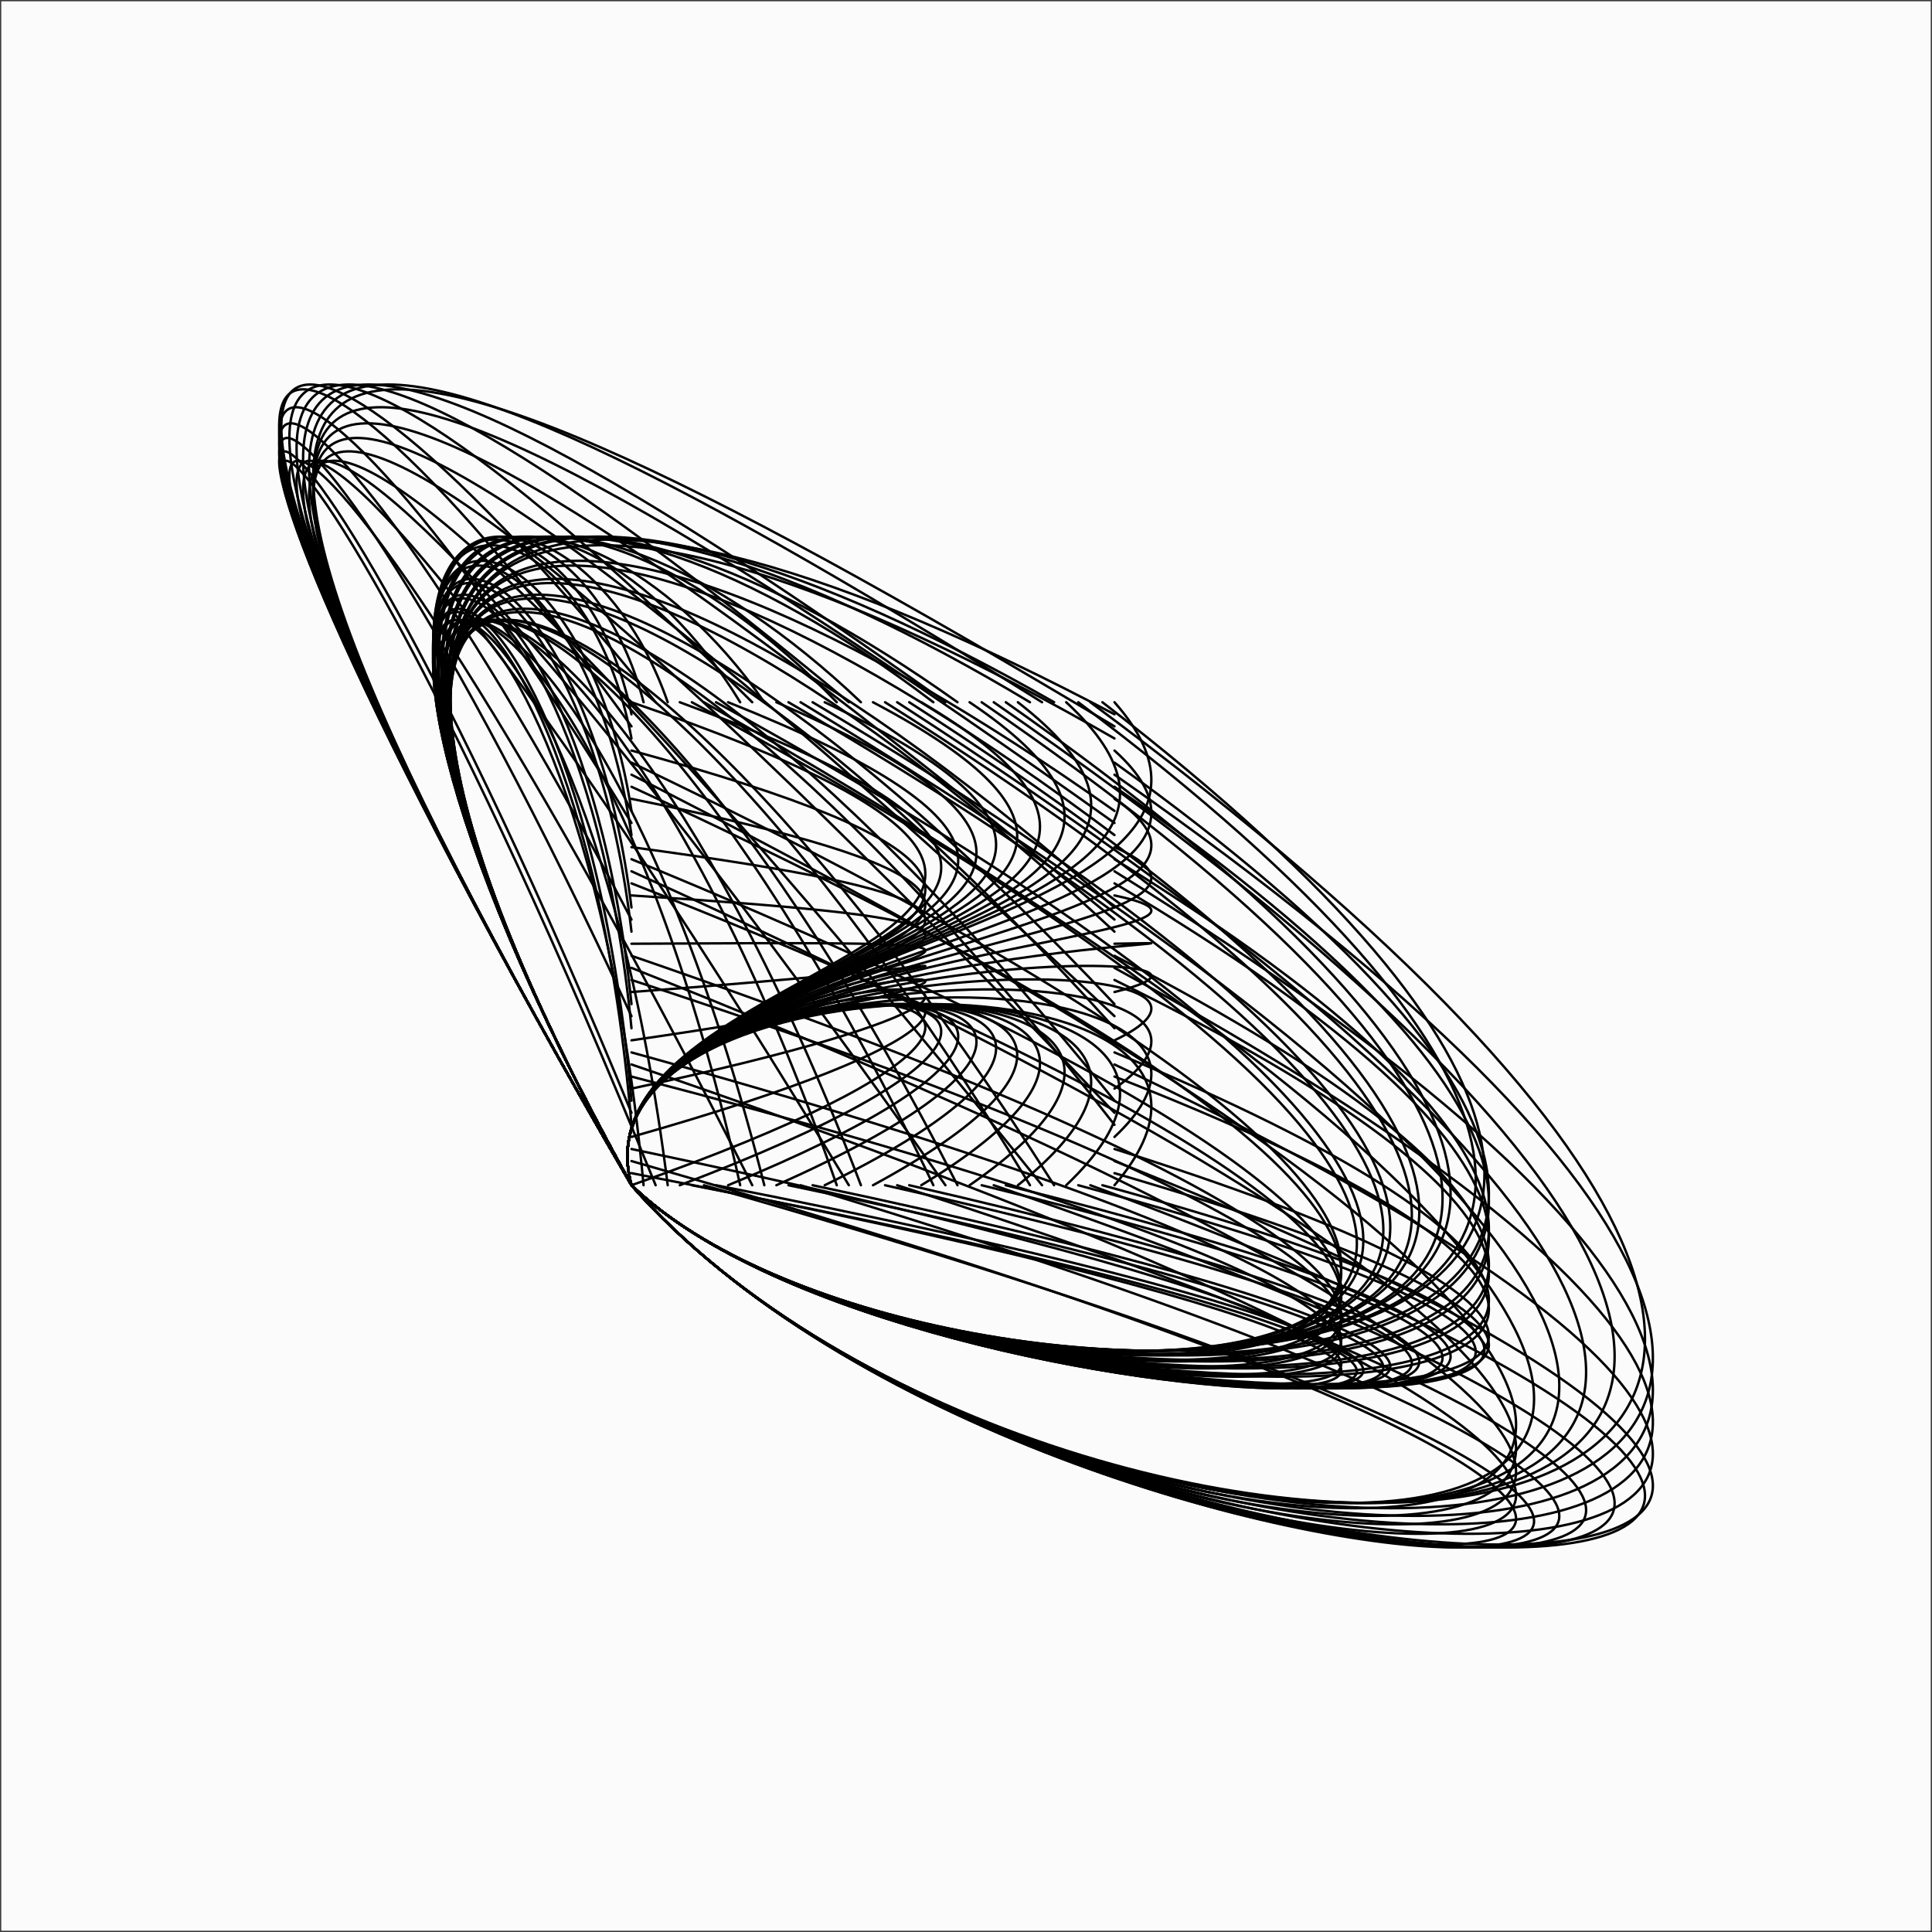
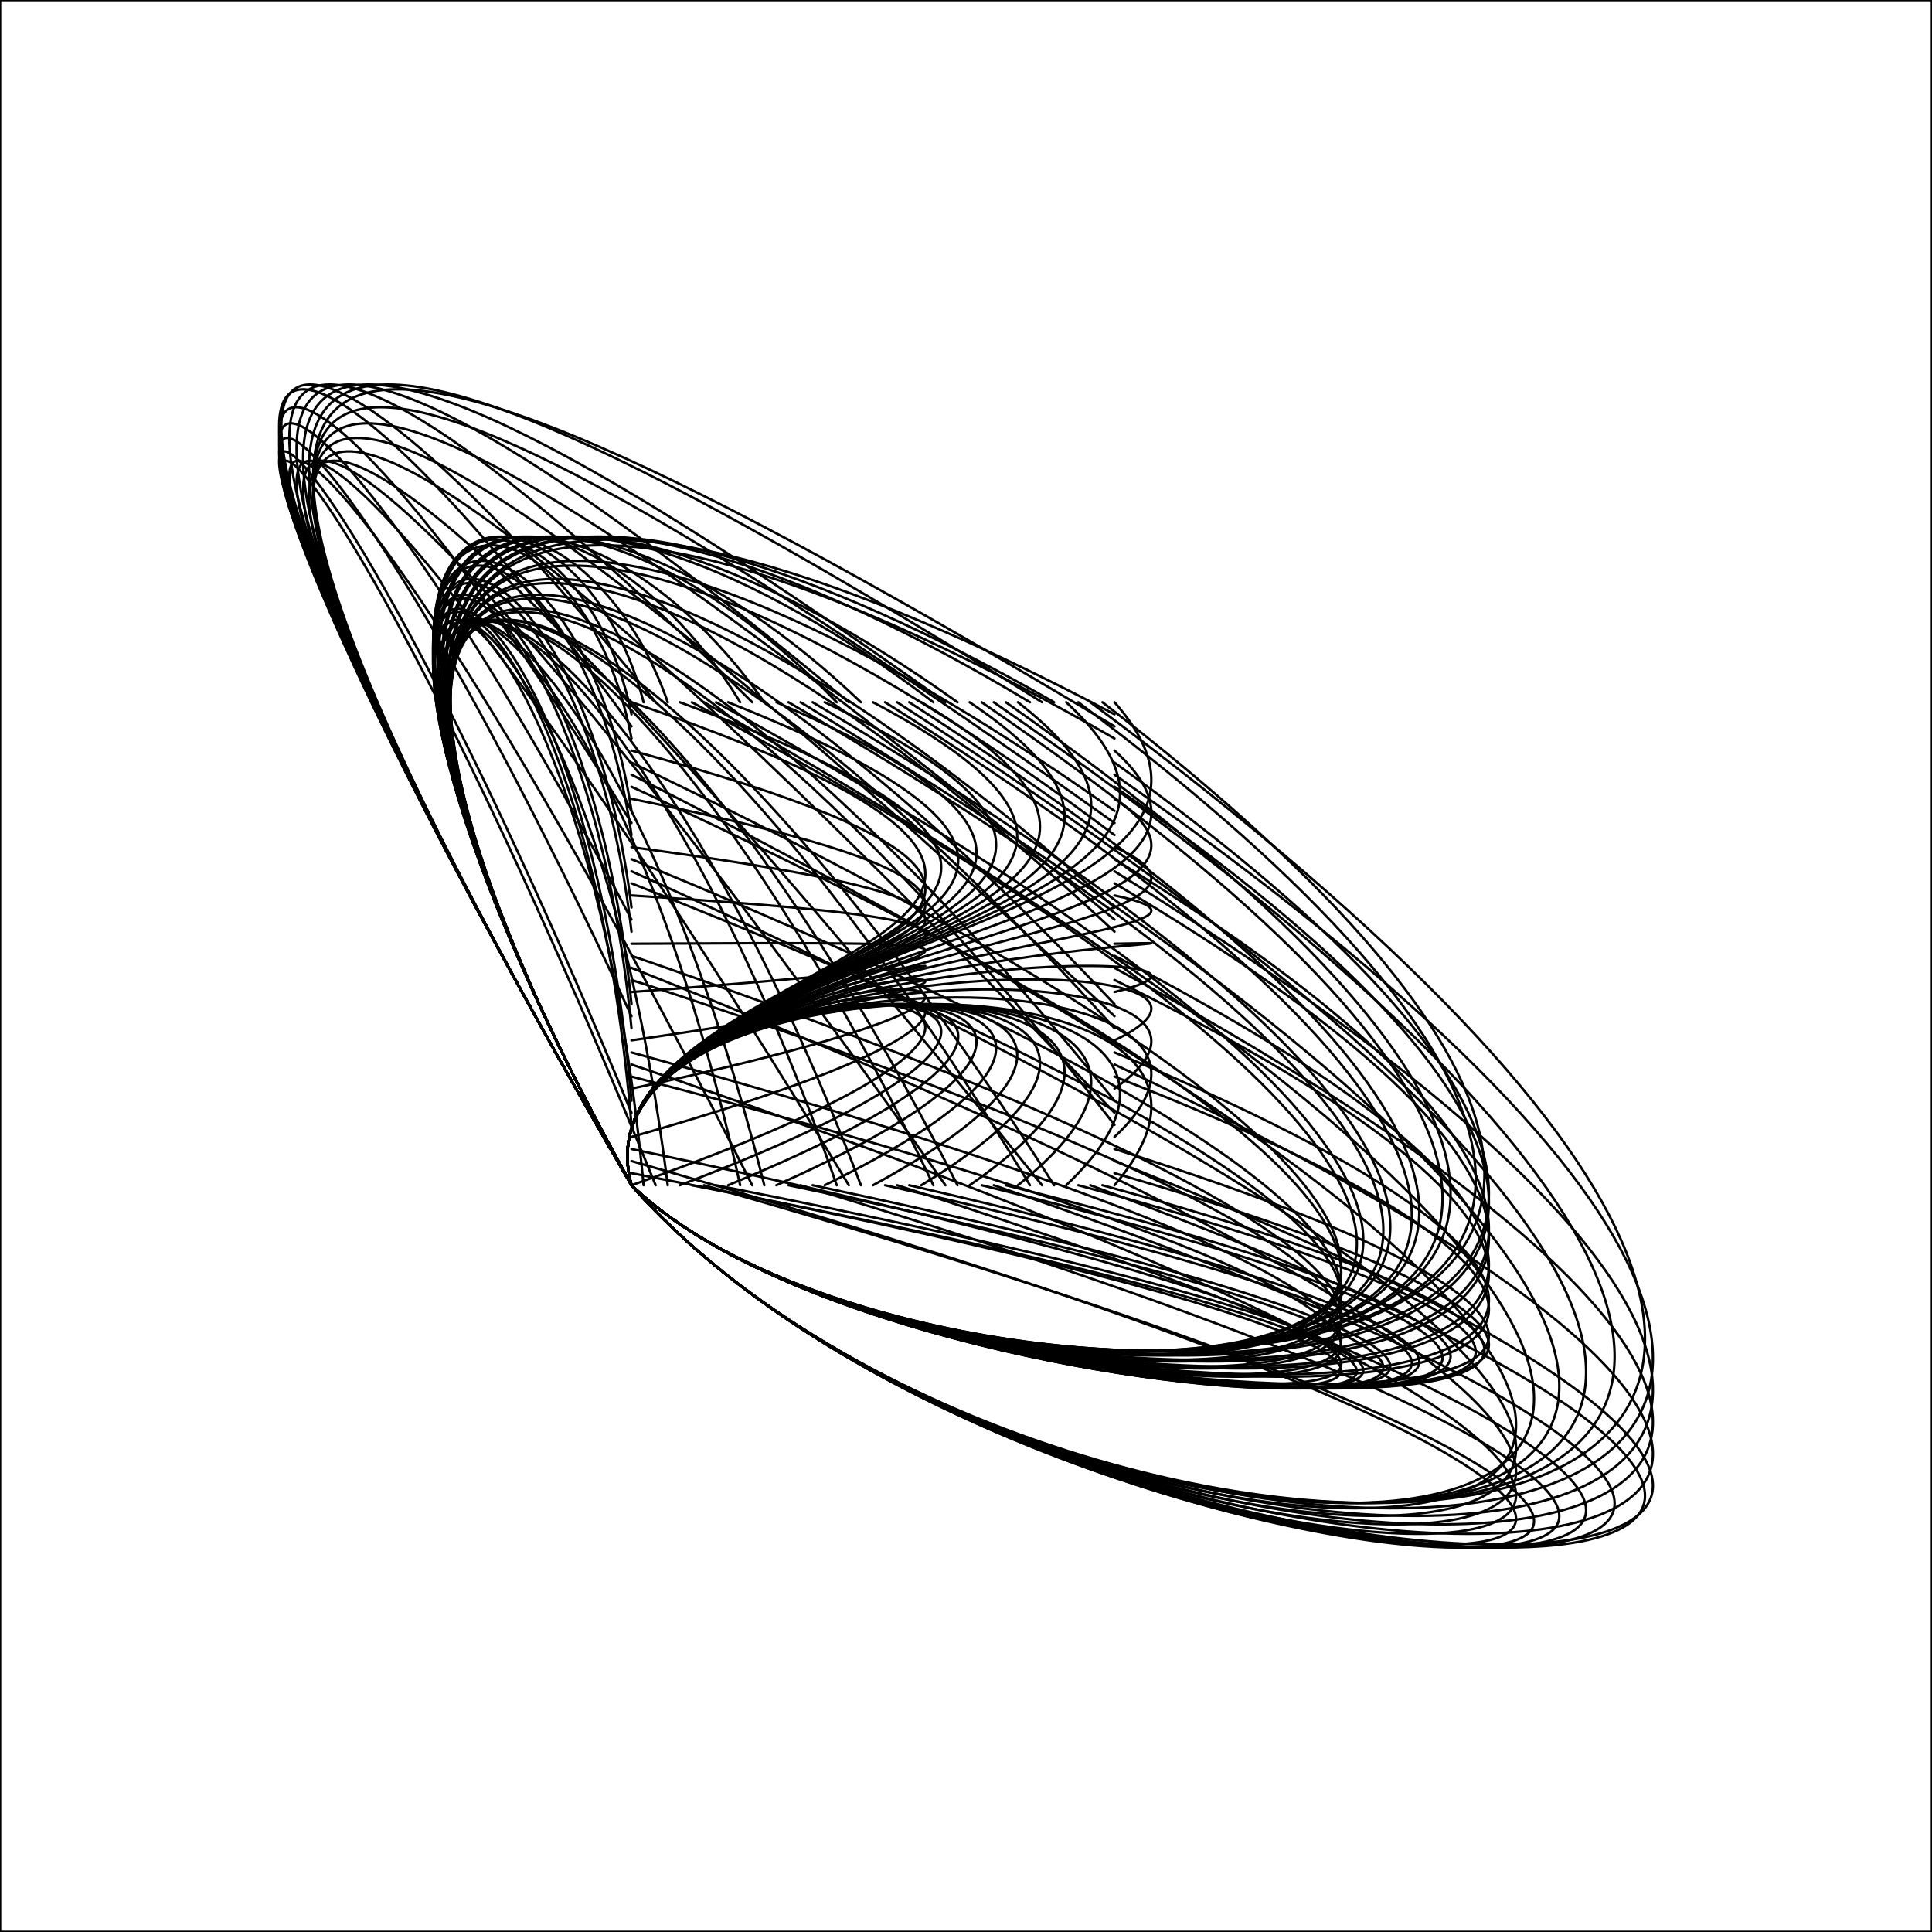
<svg xmlns="http://www.w3.org/2000/svg" version="1.1" id="Ebene_1" x="0px" y="0px" viewBox="0 0 800 800" style="enable-background:new 0 0 800 800;" xml:space="preserve">
-   <style type="text/css">
+   <defs id="defs1" />
+   <style type="text/css" id="style1">
	.st0{opacity:0.743;fill:#FFFFFF;stroke:#000000;stroke-width:1.054;stroke-linejoin:round;enable-background:new    ;}
	.st1{fill:none;stroke:#000000;stroke-linecap:round;stroke-miterlimit:10;}
</style>
-   <rect id="rect161" y="0" class="st0" width="800" height="800">
+   <rect id="rect161" y="0" class="st0" width="800" height="800" style="fill:#ffffff;opacity:1">
</rect>
  <g id="g161" transform="translate(-38.51513,-9.220738)">
    <g id="g160">
      <path id="path1" class="st1" d="M300,500c-27.4-98.5,287-101.5,0-200" />
      <path id="path2" class="st1" d="M300,500c-172-310.7-24.3-313.6,5-200" />
      <path id="path3" class="st1" d="M300,500C68.1,101.5,146.8,98.5,310,300" />
      <path id="path4" class="st1" d="M300,500c-172-310.7-24.3-313.6,15-200" />
      <path id="path5" class="st1" d="M300,500c-27.4-98.5,287-101.5,20-200" />
      <path id="path6" class="st1" d="M300,500c117.1,113.6,598.3,110.7,25-200" />
      <path id="path7" class="st1" d="M300,500c177,201.5,727.3,198.5,30-200" />
      <path id="path8" class="st1" d="M300,500c117.1,113.6,598.3,110.7,35-200" />
      <path id="path9" class="st1" d="M300,500c-27.4-98.5,287-101.5,40-200" />
      <path id="path10" class="st1" d="M300,500c-172-310.7-24.3-313.6,45-200" />
      <path id="path11" class="st1" d="M300,500C68.1,101.5,146.8,98.5,350,300" />
      <path id="path12" class="st1" d="M300,500c-172-310.7-24.3-313.6,55-200" />
      <path id="path13" class="st1" d="M300,500c-27.4-98.5,287-101.5,60-200" />
      <path id="path14" class="st1" d="M300,500c117.1,113.6,598.3,110.7,65-200" />
      <path id="path15" class="st1" d="M300,500c177,201.5,727.3,198.5,70-200" />
      <path id="path16" class="st1" d="M300,500c117.1,113.6,598.3,110.7,75-200" />
      <path id="path17" class="st1" d="M300,500c-27.4-98.5,287-101.5,80-200" />
      <path id="path18" class="st1" d="M300,500c-172-310.7-24.3-313.6,85-200" />
      <path id="path19" class="st1" d="M300,500C68.1,101.5,146.8,98.5,390,300" />
      <path id="path20" class="st1" d="M300,500c-172-310.7-24.3-313.6,95-200" />
      <path id="path21" class="st1" d="M300,500c-27.4-98.5,287-101.5,100-200" />
      <path id="path22" class="st1" d="M300,500c117.1,113.6,598.3,110.7,105-200" />
      <path id="path23" class="st1" d="M300,500c177,201.5,727.3,198.5,110-200" />
      <path id="path24" class="st1" d="M300,500c117.1,113.6,598.3,110.7,115-200" />
      <path id="path25" class="st1" d="M300,500c-27.4-98.5,287-101.5,120-200" />
      <path id="path26" class="st1" d="M300,500c-172-310.7-24.3-313.6,125-200" />
      <path id="path27" class="st1" d="M300,500C68.1,101.5,146.8,98.5,430,300" />
      <path id="path28" class="st1" d="M300,500c-172-310.7-24.3-313.6,135-200" />
      <path id="path29" class="st1" d="M300,500c-27.4-98.5,287-101.5,140-200" />
      <path id="path30" class="st1" d="M300,500c117.1,113.6,598.3,110.7,145-200" />
      <path id="path31" class="st1" d="M300,500c177,201.5,727.3,198.5,150-200" />
      <path id="path32" class="st1" d="M300,500c117.1,113.6,598.3,110.7,155-200" />
      <path id="path33" class="st1" d="M300,500c-27.4-98.5,287-101.5,160-200" />
      <path id="path34" class="st1" d="M300,500c-172-310.7-24.3-313.6,165-200" />
      <path id="path35" class="st1" d="M300,500C68.1,101.5,146.8,98.5,470,300" />
      <path id="path36" class="st1" d="M300,500c-172-310.7-24.3-313.6,175-200" />
      <path id="path37" class="st1" d="M300,500c-27.4-98.5,287-101.5,180-200" />
      <path id="path38" class="st1" d="M300,500c117.1,113.6,598.3,110.7,185-200" />
      <path id="path39" class="st1" d="M300,500c177,201.5,727.3,198.5,190-200" />
      <path id="path40" class="st1" d="M300,500c117.1,113.6,598.3,110.7,195-200" />
      <path id="path41" class="st1" d="M300,500c-27.4-98.5,287-101.5,200-200" />
      <path id="path42" class="st1" d="M300,500c-172-310.7-24.3-313.6,200-195" />
      <path id="path43" class="st1" d="M300,500C68.1,101.5,146.8,98.5,500,310" />
      <path id="path44" class="st1" d="M300,500c-172-310.7-24.3-313.6,200-185" />
      <path id="path45" class="st1" d="M300,500c-27.4-98.5,287-101.5,200-180" />
      <path id="path46" class="st1" d="M300,500c117.1,113.6,598.3,110.7,200-175" />
      <path id="path47" class="st1" d="M300,500c177,201.5,727.3,198.5,200-170" />
      <path id="path48" class="st1" d="M300,500c117.1,113.6,598.3,110.7,200-165" />
      <path id="path49" class="st1" d="M300,500c-27.4-98.5,287-101.5,200-160" />
      <path id="path50" class="st1" d="M300,500c-172-310.7-24.3-313.6,200-155" />
      <path id="path51" class="st1" d="M300,500C68.1,101.5,146.8,98.5,500,350" />
      <path id="path52" class="st1" d="M300,500c-172-310.7-24.3-313.6,200-145" />
      <path id="path53" class="st1" d="M300,500c-27.4-98.5,287-101.5,200-140" />
      <path id="path54" class="st1" d="M300,500c117.1,113.6,598.3,110.7,200-135" />
      <path id="path55" class="st1" d="M300,500c177,201.5,727.3,198.5,200-130" />
      <path id="path56" class="st1" d="M300,500c117.1,113.6,598.3,110.7,200-125" />
      <path id="path57" class="st1" d="M300,500c-27.4-98.5,287-101.5,200-120" />
      <path id="path58" class="st1" d="M300,500c-172-310.7-24.3-313.6,200-115" />
      <path id="path59" class="st1" d="M300,500C68.1,101.5,146.8,98.5,500,390" />
      <path id="path60" class="st1" d="M300,500c-172-310.7-24.3-313.6,200-105" />
      <path id="path61" class="st1" d="M300,500c-27.4-98.5,287-101.5,200-100" />
      <path id="path62" class="st1" d="M300,500c117.1,113.6,598.3,110.7,200-95" />
      <path id="path63" class="st1" d="M300,500c177,201.5,727.3,198.5,200-90" />
      <path id="path64" class="st1" d="M300,500c117.1,113.6,598.3,110.7,200-85" />
      <path id="path65" class="st1" d="M300,500c-27.4-98.5,287-101.5,200-80" />
      <path id="path66" class="st1" d="M300,500c-172-310.7-24.3-313.6,200-75" />
      <path id="path67" class="st1" d="M300,500C68.1,101.5,146.8,98.5,500,430" />
      <path id="path68" class="st1" d="M300,500c-172-310.7-24.3-313.6,200-65" />
      <path id="path69" class="st1" d="M300,500c-27.4-98.5,287-101.5,200-60" />
      <path id="path70" class="st1" d="M300,500c117.1,113.6,598.3,110.7,200-55" />
      <path id="path71" class="st1" d="M300,500c177,201.5,727.3,198.5,200-50" />
      <path id="path72" class="st1" d="M300,500c117.1,113.6,598.3,110.7,200-45" />
      <path id="path73" class="st1" d="M300,500c-27.4-98.5,287-101.5,200-40" />
      <path id="path74" class="st1" d="M300,500c-172-310.7-24.3-313.6,200-35" />
      <path id="path75" class="st1" d="M300,500C68.1,101.5,146.8,98.5,500,470" />
      <path id="path76" class="st1" d="M300,500c-172-310.7-24.3-313.6,200-25" />
      <path id="path77" class="st1" d="M300,500c-27.4-98.5,287-101.5,200-20" />
      <path id="path78" class="st1" d="M300,500c117.1,113.6,598.3,110.7,200-15" />
      <path id="path79" class="st1" d="M300,500c177,201.5,727.3,198.5,200-10" />
      <path id="path80" class="st1" d="M300,500c117.1,113.6,598.3,110.7,200-5" />
      <path id="path81" class="st1" d="M300,500c-27.4-98.5,287-101.5,200,0" />
      <path id="path82" class="st1" d="M300,500c117.1,113.6,598.3,110.7,195,0" />
      <path id="path83" class="st1" d="M300,500c177,201.5,727.3,198.5,190,0" />
      <path id="path84" class="st1" d="M300,500c117.1,113.6,598.3,110.7,185,0" />
      <path id="path85" class="st1" d="M300,500c-27.4-98.5,287-101.5,180,0" />
      <path id="path86" class="st1" d="M300,500c-172-310.7-24.3-313.6,175,0" />
      <path id="path87" class="st1" d="M300,500C68.1,101.5,146.8,98.5,470,500" />
      <path id="path88" class="st1" d="M300,500c-172-310.7-24.3-313.6,165,0" />
      <path id="path89" class="st1" d="M300,500c-27.4-98.5,287-101.5,160,0" />
      <path id="path90" class="st1" d="M300,500c117.1,113.6,598.3,110.7,155,0" />
      <path id="path91" class="st1" d="M300,500c177,201.5,727.3,198.5,150,0" />
      <path id="path92" class="st1" d="M300,500c117.1,113.6,598.3,110.7,145,0" />
      <path id="path93" class="st1" d="M300,500c-27.4-98.5,287-101.5,140,0" />
      <path id="path94" class="st1" d="M300,500c-172-310.7-24.3-313.6,135,0" />
      <path id="path95" class="st1" d="M300,500C68.1,101.5,146.8,98.5,430,500" />
      <path id="path96" class="st1" d="M300,500c-172-310.7-24.3-313.6,125,0" />
      <path id="path97" class="st1" d="M300,500c-27.4-98.5,287-101.5,120,0" />
      <path id="path98" class="st1" d="M300,500c117.1,113.6,598.3,110.7,115,0" />
      <path id="path99" class="st1" d="M300,500c177,201.5,727.3,198.5,110,0" />
      <path id="path100" class="st1" d="M300,500c117.1,113.6,598.3,110.7,105,0" />
      <path id="path101" class="st1" d="M300,500c-27.4-98.5,287-101.5,100,0" />
      <path id="path102" class="st1" d="M300,500c-172-310.7-24.3-313.6,95,0" />
      <path id="path103" class="st1" d="M300,500c-231.9-398.5-153.2-401.5,90,0" />
      <path id="path104" class="st1" d="M300,500c-172-310.7-24.3-313.6,85,0" />
      <path id="path105" class="st1" d="M300,500c-27.4-98.5,287-101.5,80,0" />
      <path id="path106" class="st1" d="M300,500c117.1,113.6,598.3,110.7,75,0" />
      <path id="path107" class="st1" d="M300,500c177,201.5,727.3,198.5,70,0" />
      <path id="path108" class="st1" d="M300,500c117.1,113.6,598.3,110.7,65,0" />
      <path id="path109" class="st1" d="M300,500c-27.4-98.5,287-101.5,60,0" />
      <path id="path110" class="st1" d="M300,500c-172-310.7-24.3-313.6,55,0" />
      <path id="path111" class="st1" d="M300,500c-231.9-398.5-153.2-401.5,50,0" />
      <path id="path112" class="st1" d="M300,500c-172-310.7-24.3-313.6,45,0" />
      <path id="path113" class="st1" d="M300,500c-27.4-98.5,287-101.5,40,0" />
      <path id="path114" class="st1" d="M300,500c117.1,113.6,598.3,110.7,35,0" />
      <path id="path115" class="st1" d="M300,500c177,201.5,727.3,198.5,30,0" />
      <path id="path116" class="st1" d="M300,500c117.1,113.6,598.3,110.7,25,0" />
      <path id="path117" class="st1" d="M300,500c-27.4-98.5,287-101.5,20,0" />
      <path id="path118" class="st1" d="M300,500c-172-310.7-24.3-313.6,15,0" />
      <path id="path119" class="st1" d="M300,500c-231.9-398.5-153.2-401.5,10,0" />
      <path id="path120" class="st1" d="M300,500c-172-310.7-24.3-313.6,5,0" />
      <path id="path121" class="st1" d="M300,500C272.6,401.5,587,398.5,300,500" />
      <path id="path122" class="st1" d="M300,500c117.1,113.6,598.3,110.7,0-5" />
      <path id="path123" class="st1" d="M300,500c177,201.5,727.3,198.5,0-10" />
      <path id="path124" class="st1" d="M300,500c117.1,113.6,598.3,110.7,0-15" />
      <path id="path125" class="st1" d="M300,500c-27.4-98.5,287-101.5,0-20" />
      <path id="path126" class="st1" d="M300,500c-172-310.7-24.3-313.6,0-25" />
      <path id="path127" class="st1" d="M300,500c-231.9-398.5-153.2-401.5,0-30" />
      <path id="path128" class="st1" d="M300,500c-172-310.7-24.3-313.6,0-35" />
      <path id="path129" class="st1" d="M300,500c-27.4-98.5,287-101.5,0-40" />
      <path id="path130" class="st1" d="M300,500c117.1,113.6,598.3,110.7,0-45" />
      <path id="path131" class="st1" d="M300,500c177,201.5,727.3,198.5,0-50" />
      <path id="path132" class="st1" d="M300,500c117.1,113.6,598.3,110.7,0-55" />
      <path id="path133" class="st1" d="M300,500c-27.4-98.5,287-101.5,0-60" />
      <path id="path134" class="st1" d="M300,500c-172-310.7-24.3-313.6,0-65" />
      <path id="path135" class="st1" d="M300,500c-231.9-398.5-153.2-401.5,0-70" />
      <path id="path136" class="st1" d="M300,500c-172-310.7-24.3-313.6,0-75" />
      <path id="path137" class="st1" d="M300,500c-27.4-98.5,287-101.5,0-80" />
      <path id="path138" class="st1" d="M300,500c117.1,113.6,598.3,110.7,0-85" />
      <path id="path139" class="st1" d="M300,500c177,201.5,727.3,198.5,0-90" />
      <path id="path140" class="st1" d="M300,500c117.1,113.6,598.3,110.7,0-95" />
      <path id="path141" class="st1" d="M300,500c-27.4-98.5,287-101.5,0-100" />
      <path id="path142" class="st1" d="M300,500c-172-310.7-24.3-313.6,0-105" />
      <path id="path143" class="st1" d="M300,500C68.1,101.5,146.8,98.5,300,390" />
      <path id="path144" class="st1" d="M300,500c-172-310.7-24.3-313.6,0-115" />
      <path id="path145" class="st1" d="M300,500c-27.4-98.5,287-101.5,0-120" />
      <path id="path146" class="st1" d="M300,500c117.1,113.6,598.3,110.7,0-125" />
      <path id="path147" class="st1" d="M300,500c177,201.5,727.3,198.5,0-130" />
      <path id="path148" class="st1" d="M300,500c117.1,113.6,598.3,110.7,0-135" />
      <path id="path149" class="st1" d="M300,500c-27.4-98.5,287-101.5,0-140" />
      <path id="path150" class="st1" d="M300,500c-172-310.7-24.3-313.6,0-145" />
      <path id="path151" class="st1" d="M300,500C68.1,101.5,146.8,98.5,300,350" />
      <path id="path152" class="st1" d="M300,500c-172-310.7-24.3-313.6,0-155" />
      <path id="path153" class="st1" d="M300,500c-27.4-98.5,287-101.5,0-160" />
      <path id="path154" class="st1" d="M300,500c117.1,113.6,598.3,110.7,0-165" />
      <path id="path155" class="st1" d="M300,500c177,201.5,727.3,198.5,0-170" />
      <path id="path156" class="st1" d="M300,500c117.1,113.6,598.3,110.7,0-175" />
      <path id="path157" class="st1" d="M300,500c-27.4-98.5,287-101.5,0-180" />
      <path id="path158" class="st1" d="M300,500c-172-310.7-24.3-313.6,0-185" />
      <path id="path159" class="st1" d="M300,500C68.1,101.5,146.8,98.5,300,310" />
      <path id="path160" class="st1" d="M300,500c-172-310.7-24.3-313.6,0-195" />
    </g>
  </g>
</svg>
